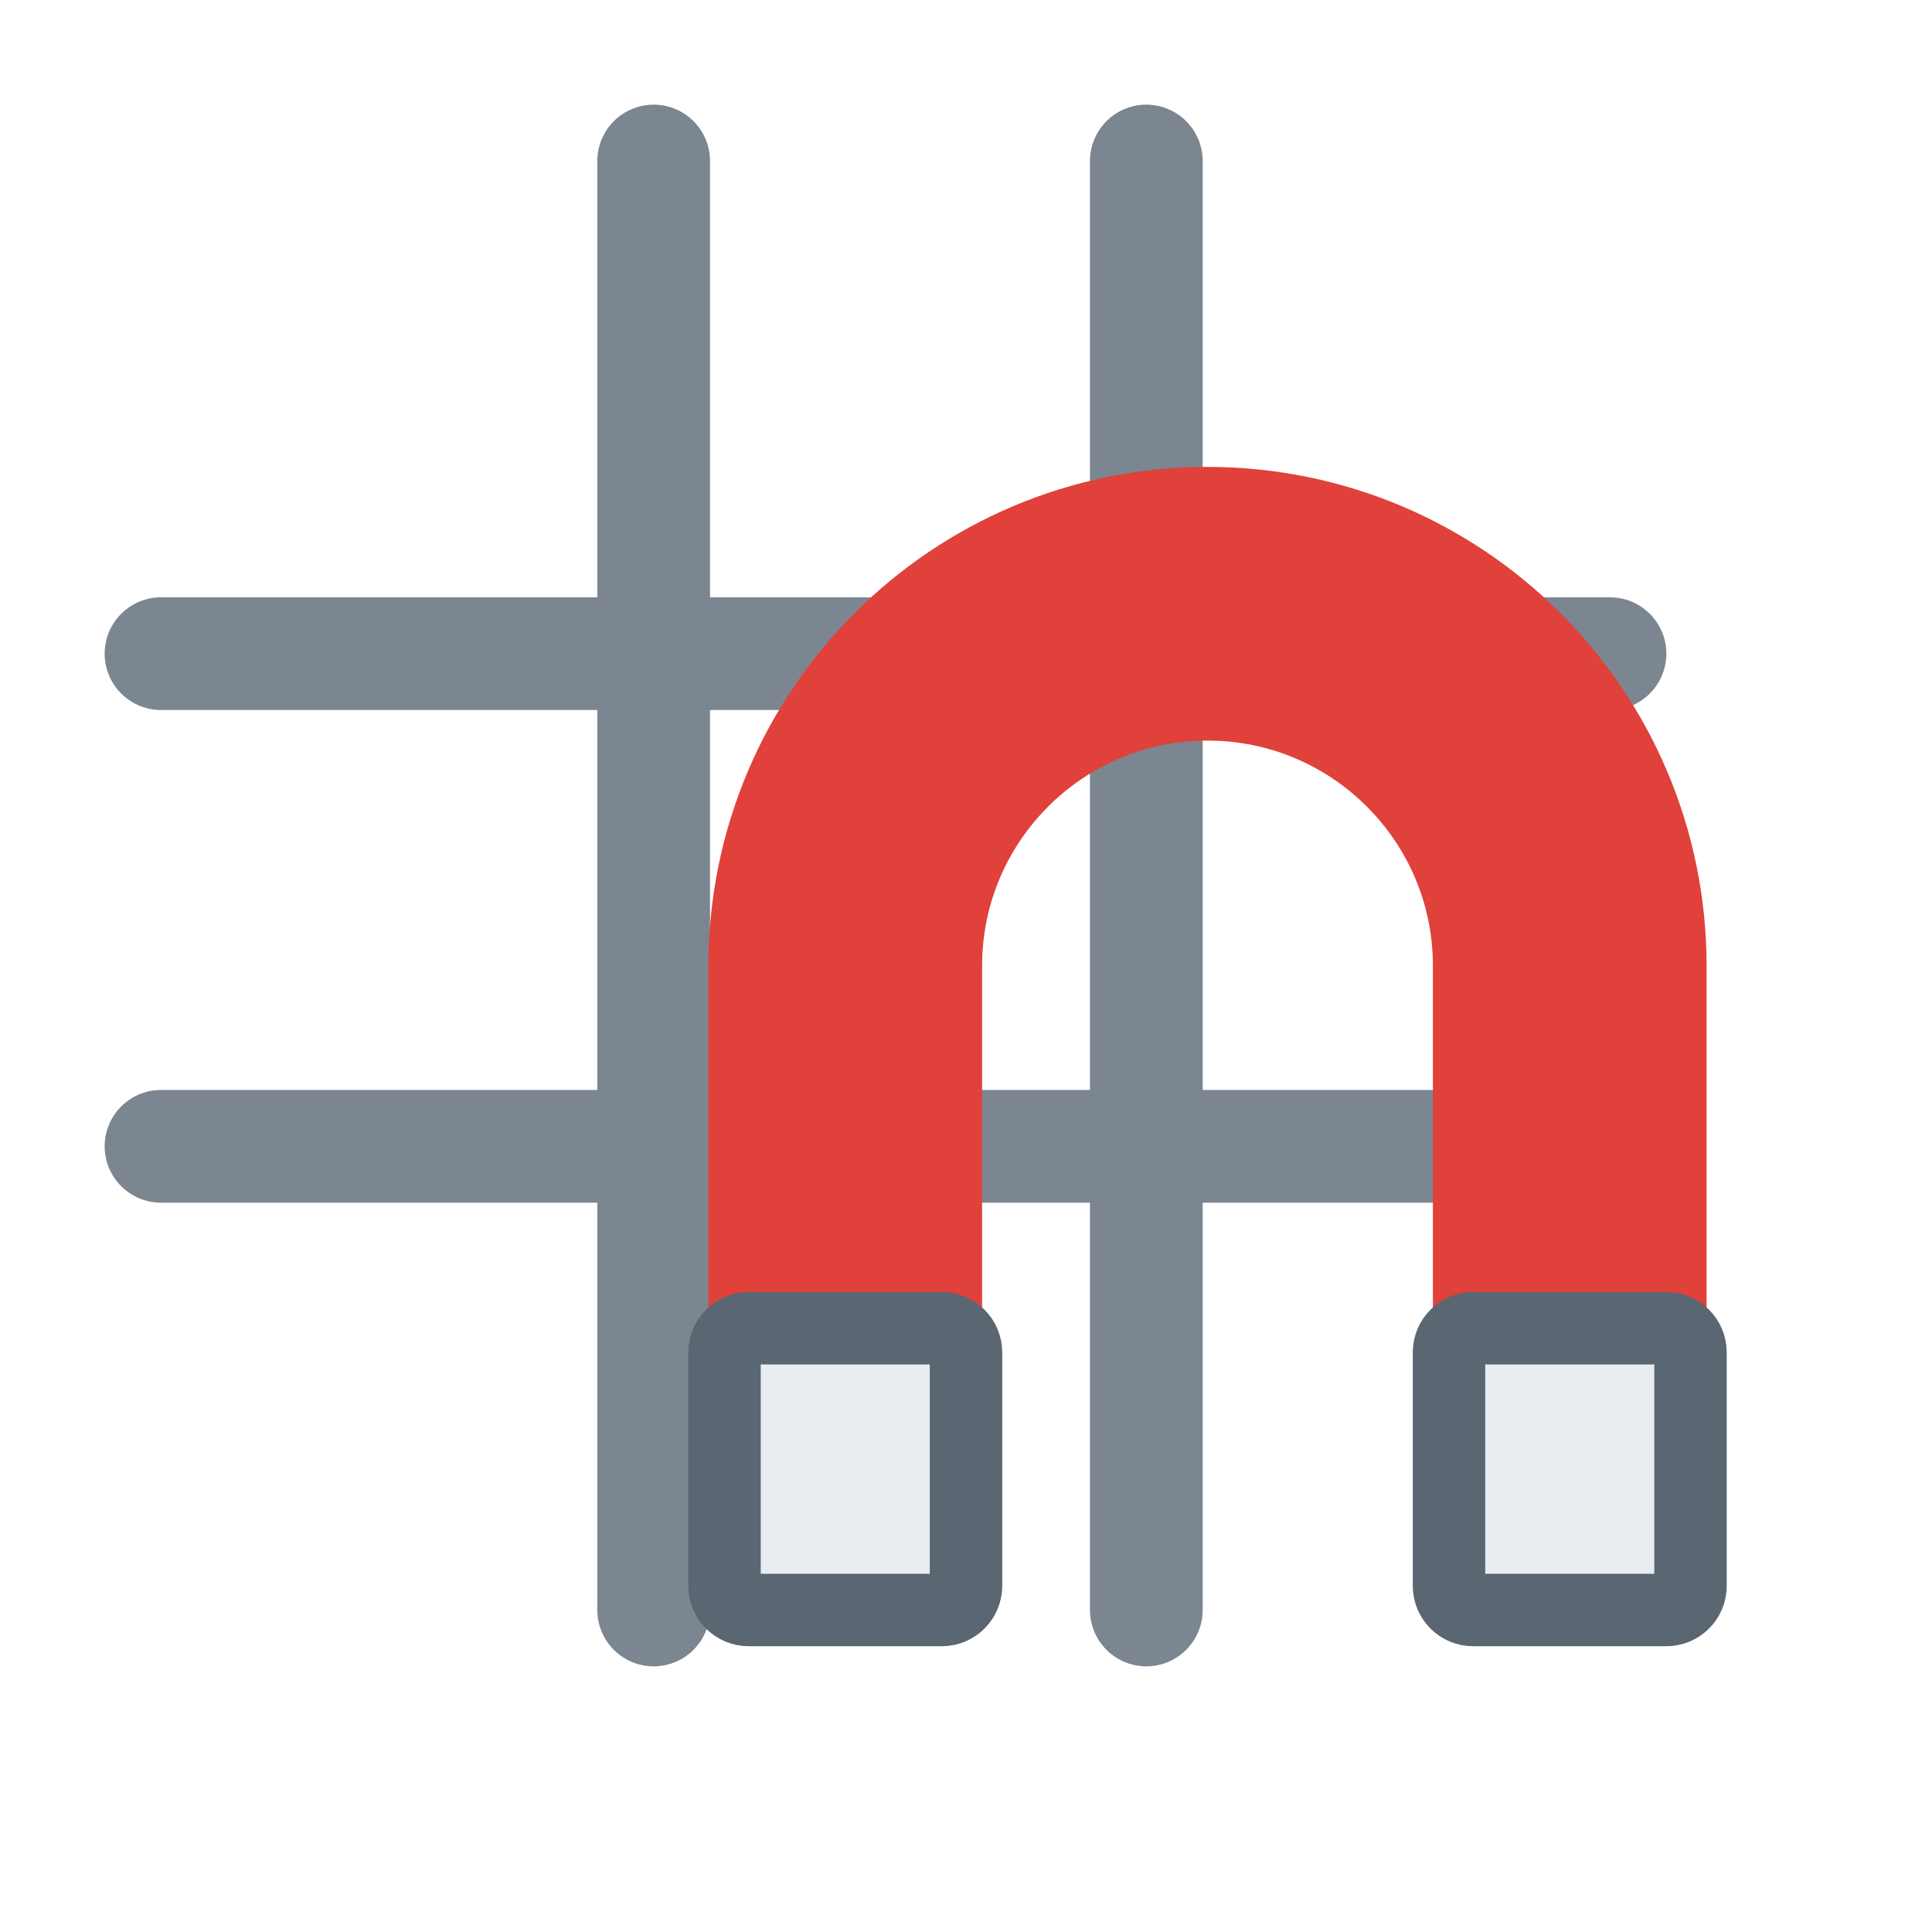
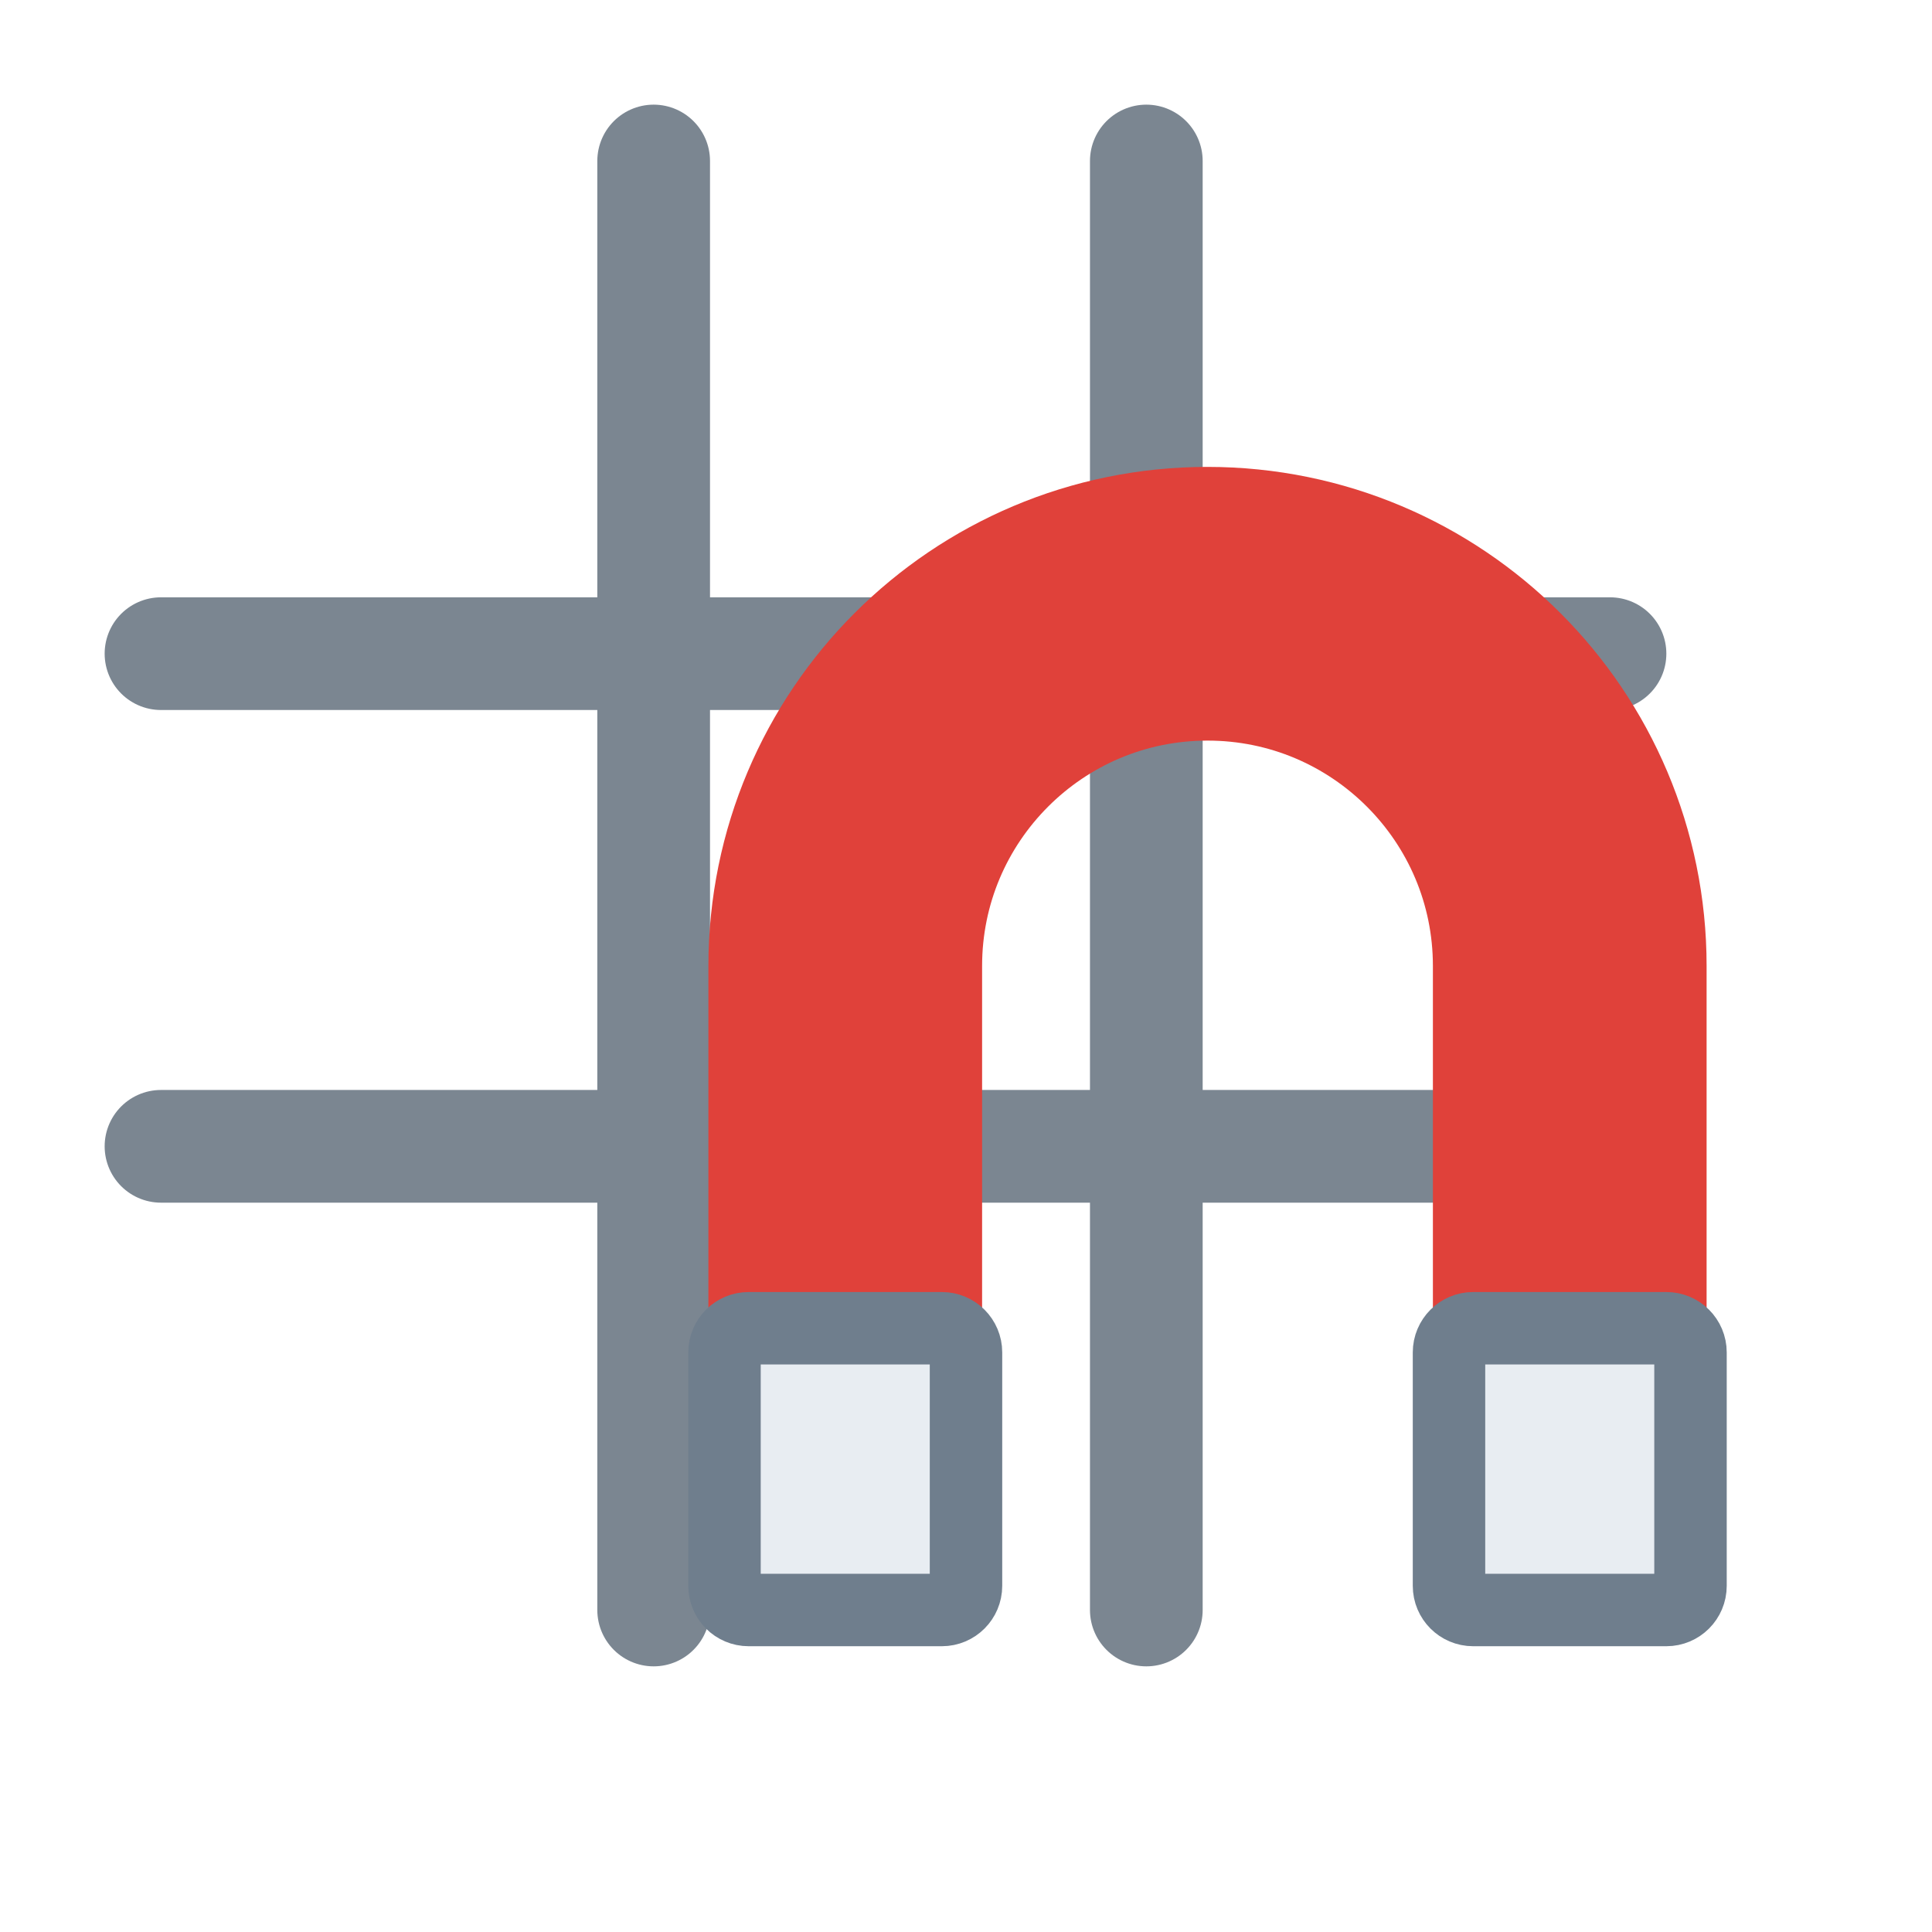
<svg xmlns="http://www.w3.org/2000/svg" width="24" height="24" viewBox="0 0 24 24">
  <path d="M8.12,2 V20 M14.24,2 V20 M2,8.12 H20 M2,14.24 H20" fill="none" stroke="#7b8691" stroke-width="1.4" stroke-linecap="round" stroke-linejoin="round" />
  <path d="M10.5,18 V12 A4.5,4.5 0 0 1 19.5,12 V18" fill="none" stroke="#e0413a" stroke-width="3.4" stroke-linecap="round" stroke-linejoin="round" />
-   <rect x="9" y="16.5" width="3" height="3.5" rx="0.3" fill="#e8edf2" stroke="#5a6672" stroke-width="0.9" />
-   <rect x="18" y="16.5" width="3" height="3.5" rx="0.3" fill="#e8edf2" stroke="#5a6672" stroke-width="0.9" />
+   <rect x="9" y="16.5" width="3" height="3.5" rx="0.3" fill="#e8edf2" stroke="#6f7e8d" stroke-width="0.9" />
+   <rect x="18" y="16.5" width="3" height="3.5" rx="0.3" fill="#e8edf2" stroke="#6f7e8d" stroke-width="0.9" />
</svg>
